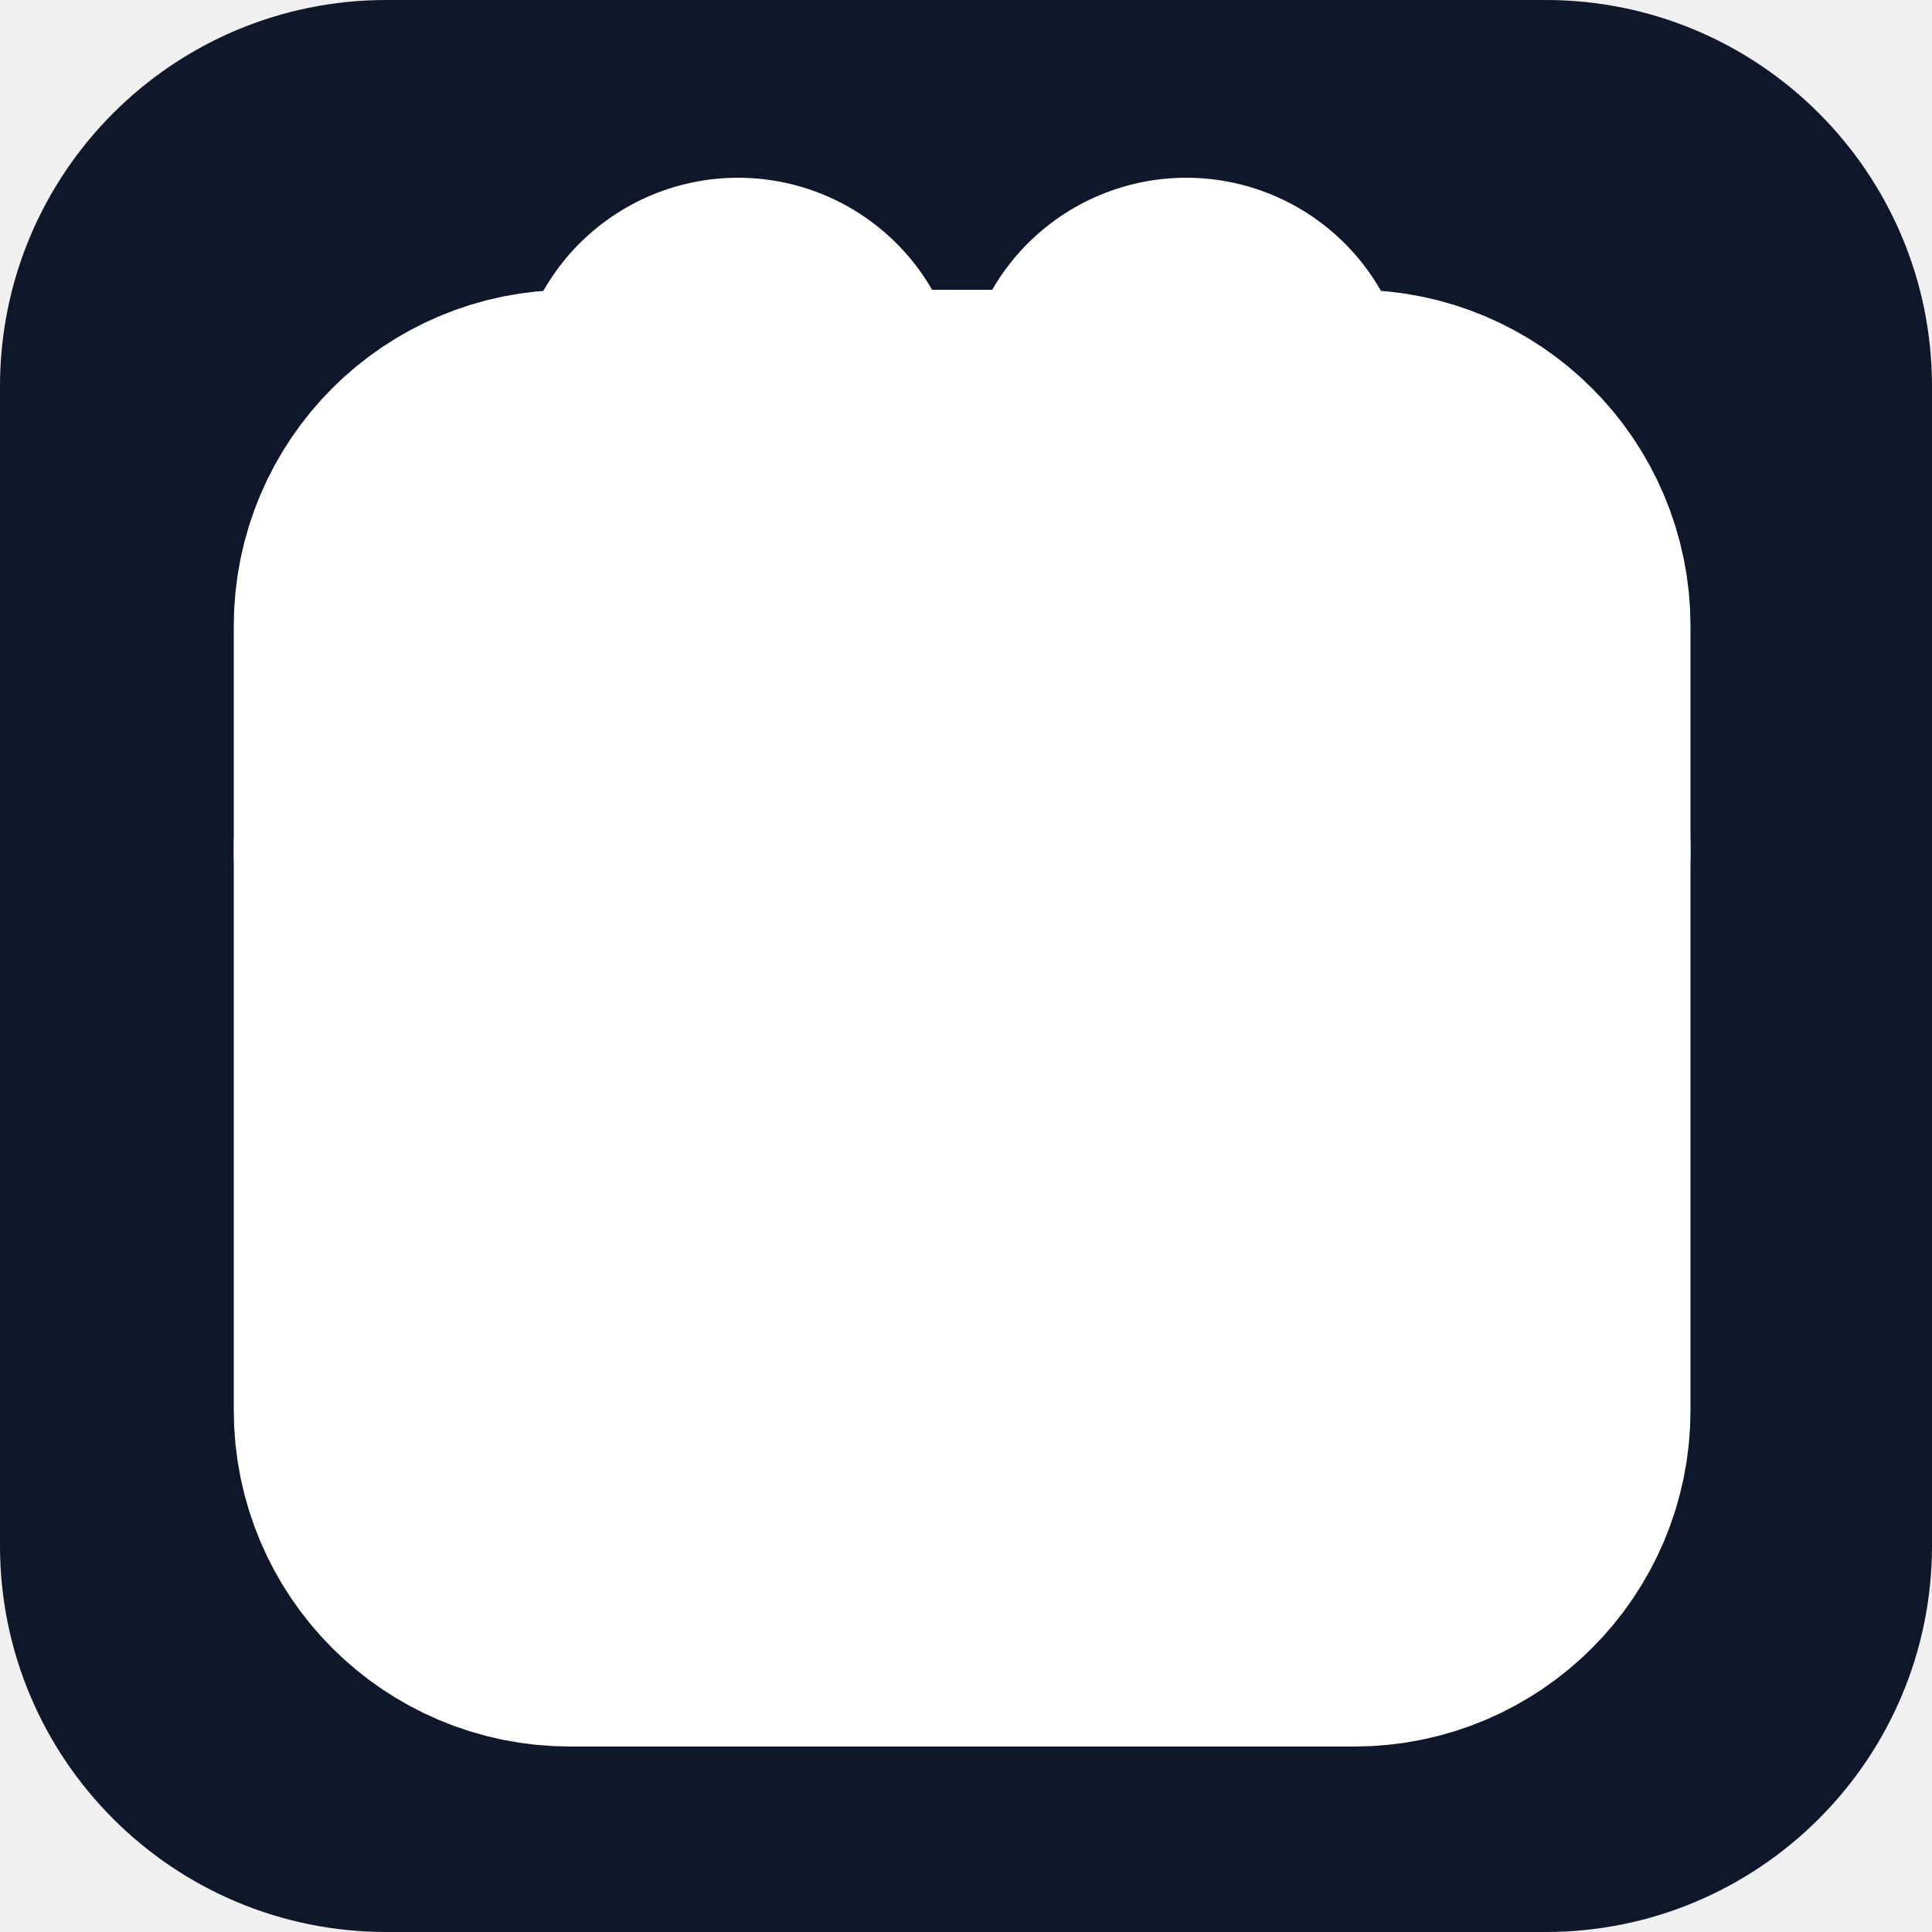
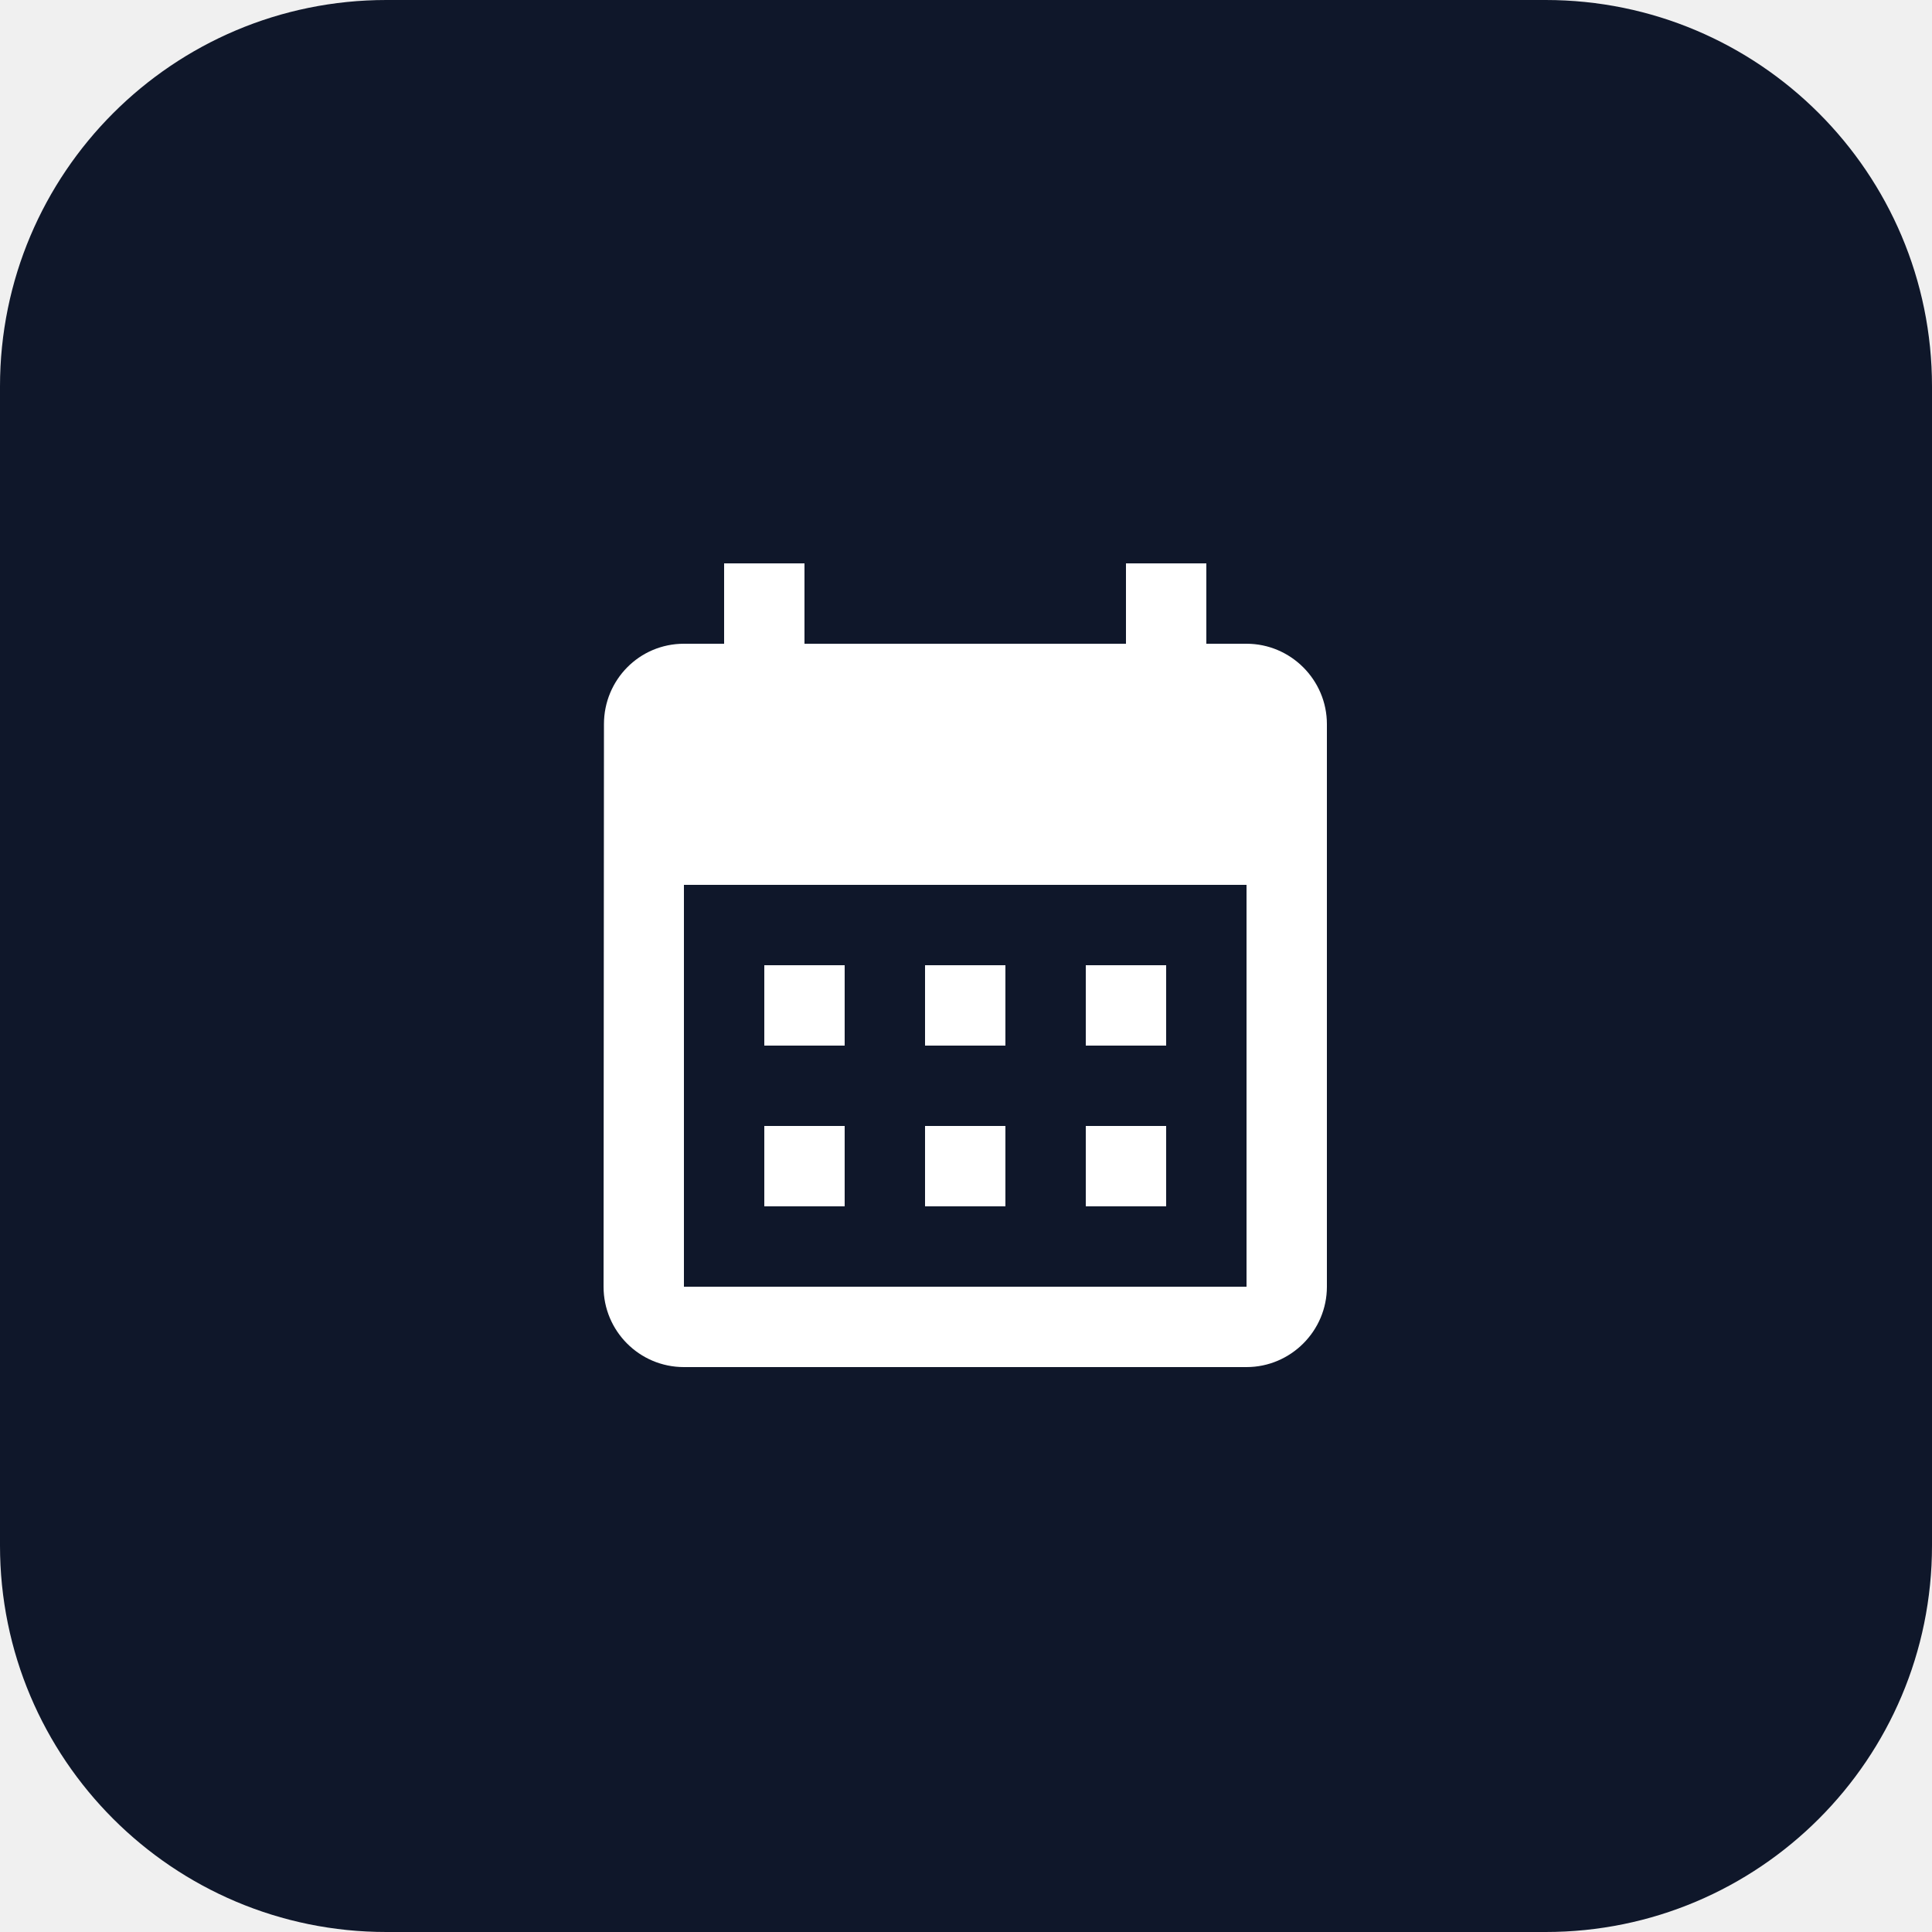
<svg xmlns="http://www.w3.org/2000/svg" viewBox="0 0 100 100">
-   <style>
-     @media (prefers-color-scheme: dark) {
-       .bg { fill: #ffffff; }
-       .icon { stroke: #0f172a; }
-     }
-     @media (prefers-color-scheme: light) {
-       .bg { fill: #0f172a; }
-       .icon { stroke: #ffffff; }
-     }
-     /* Fallback for browsers that don't support media queries in SVG (though most modern ones do) */
-     .bg { fill: #0f172a; }
-     .icon { stroke: #ffffff; }
-   </style>
-   <rect class="bg" width="100" height="100" rx="20" />
-   <g class="icon" stroke-width="8" stroke-linecap="round" stroke-linejoin="round" fill="none" transform="translate(15, 15) scale(2.9)">
-     <rect width="18" height="18" x="3" y="4" rx="2" />
-     <path d="M16 2v4" />
-     <path d="M8 2v4" />
-     <path d="M3 10h18" />
-     <path d="M8 14h.01" />
-     <path d="M12 14h.01" />
-     <path d="M16 14h.01" />
-     <path d="M8 18h.01" />
-     <path d="M12 18h.01" />
-     <path d="M16 18h.01" />
+   <rect width="100" height="100" rx="20" fill="#0f172a" />
+   <g fill="white" transform="translate(25, 25) scale(2.08)">
+     <path d="M19 4h-1V2h-2v2H8V2H6v2H5c-1.11 0-1.99.9-1.99 2L3 20c0 1.1.89 2 2 2h14c1.1 0 2-.9 2-2V6c0-1.1-.9-2-2-2zm0 16H5V10h14v10zM9 14H7v-2h2v2zm4 0h-2v-2h2v2zm4 0h-2v-2h2v2zm-8 4H7v-2h2v2zm4 0h-2v-2h2v2zm4 0h-2v-2h2v2z" />
  </g>
</svg>
